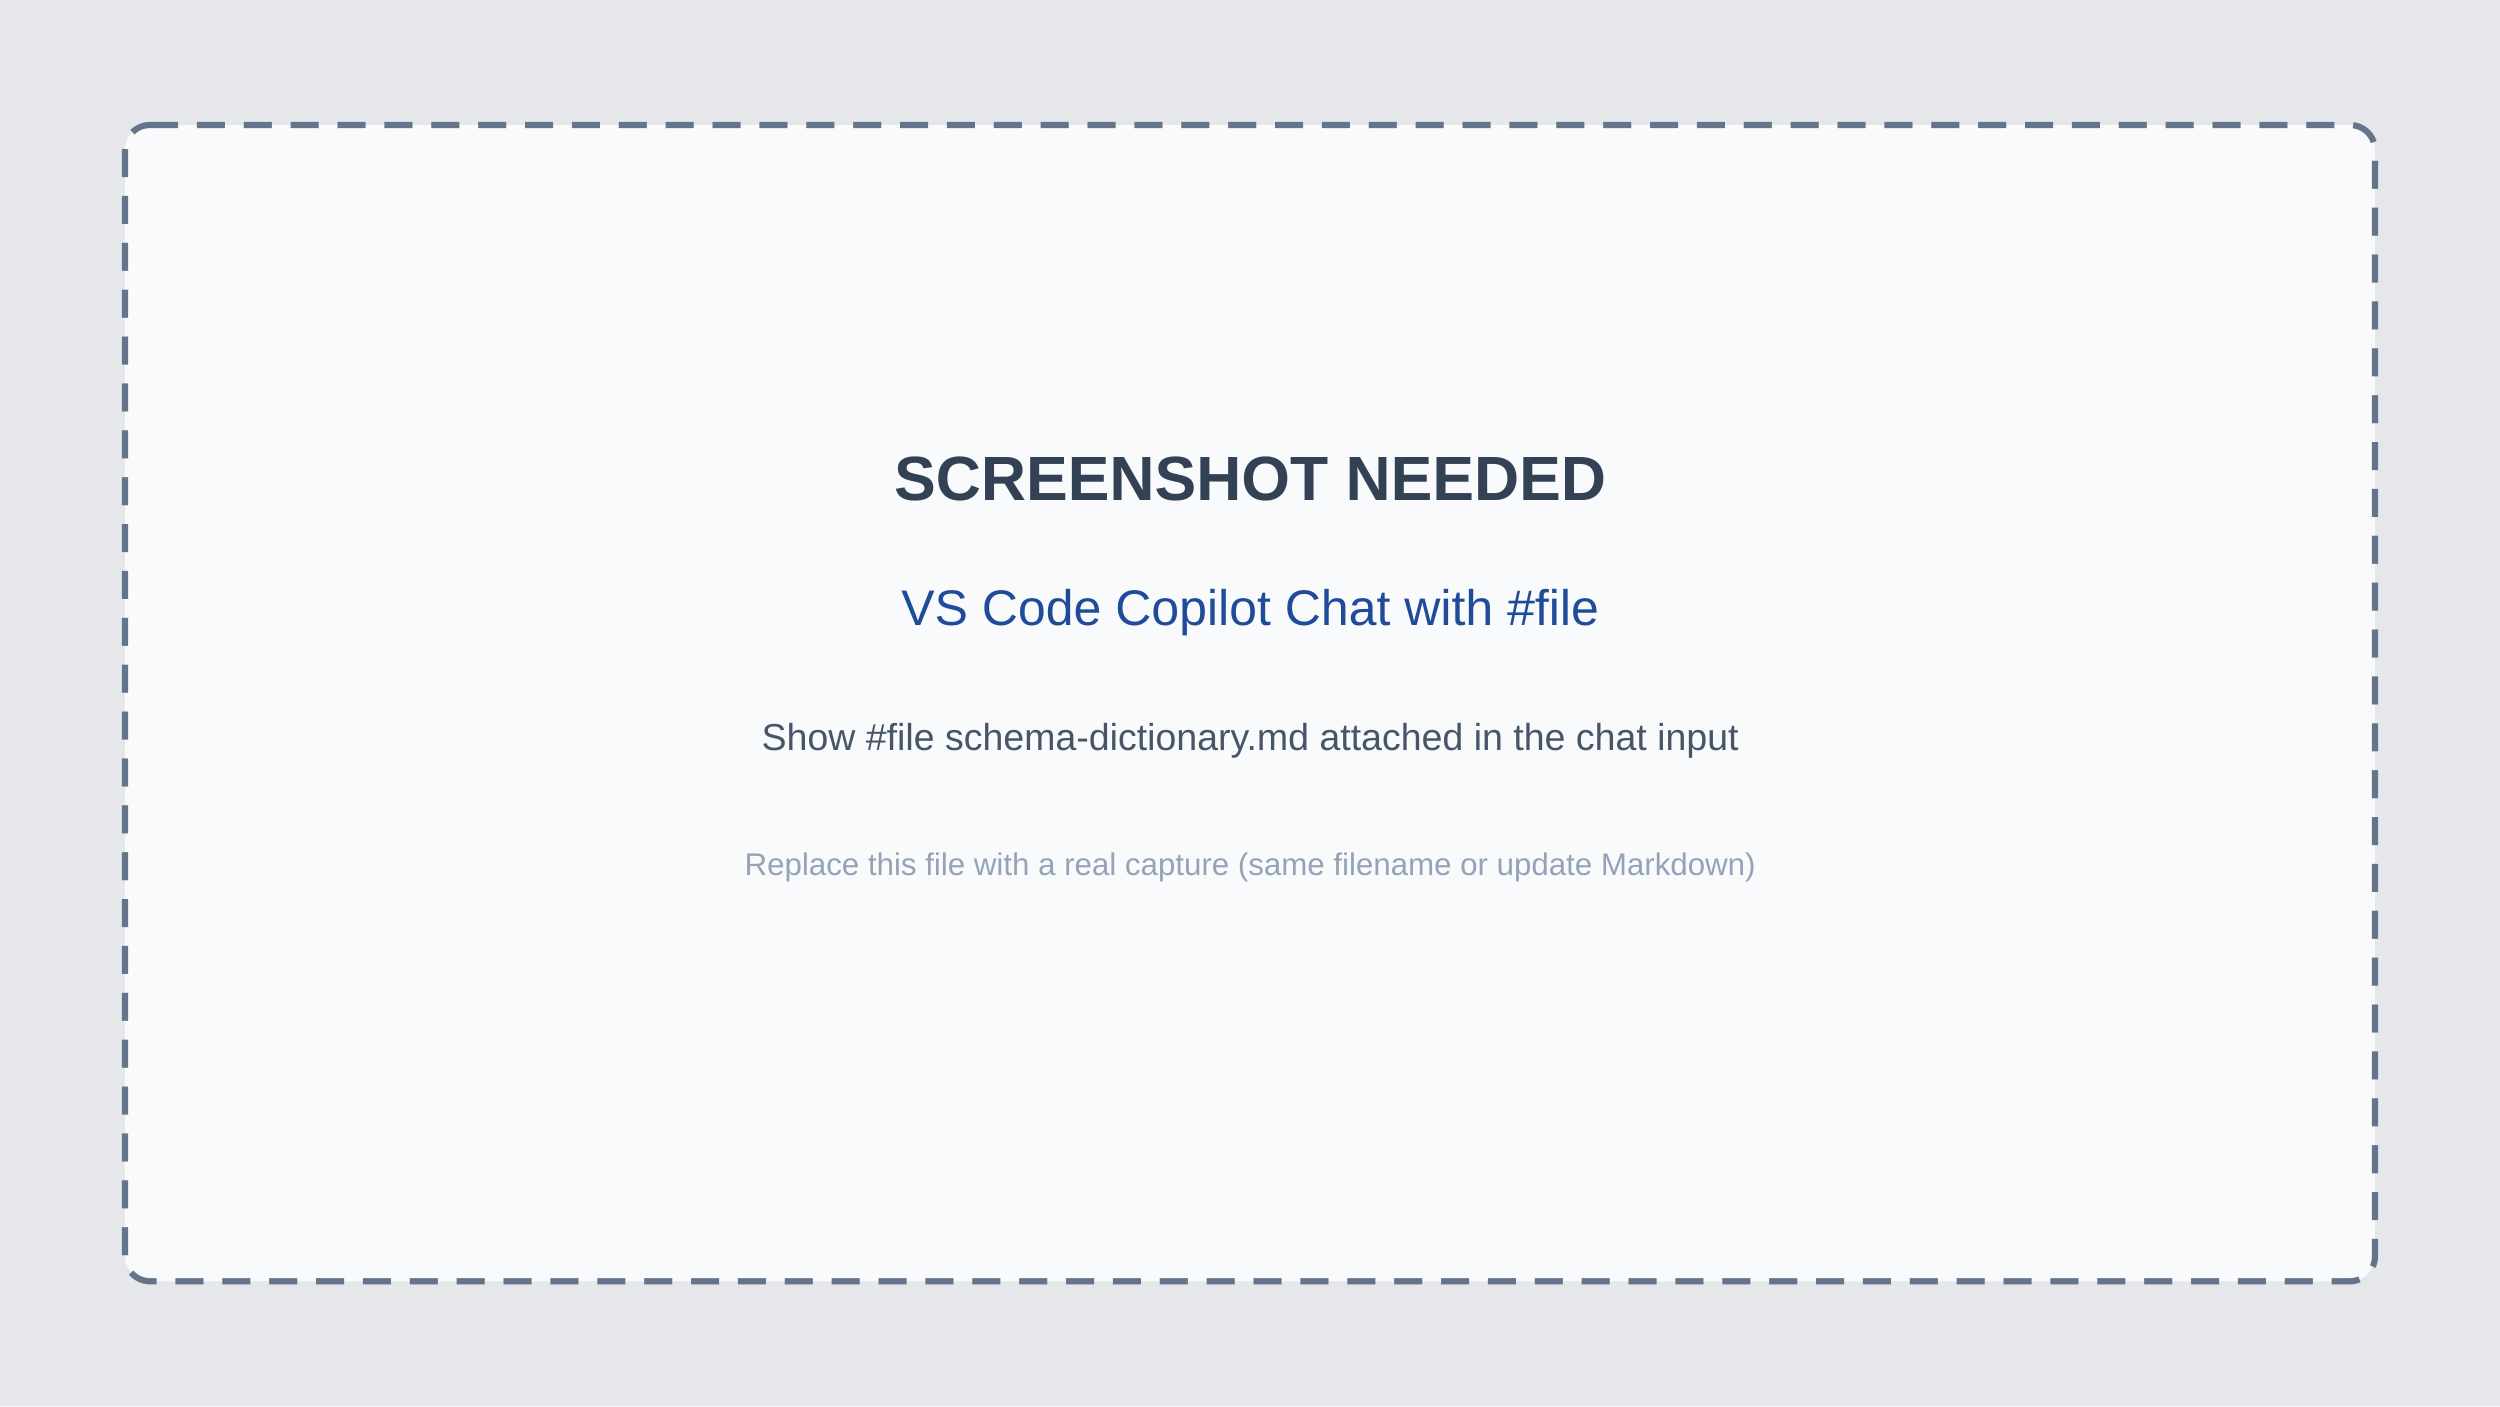
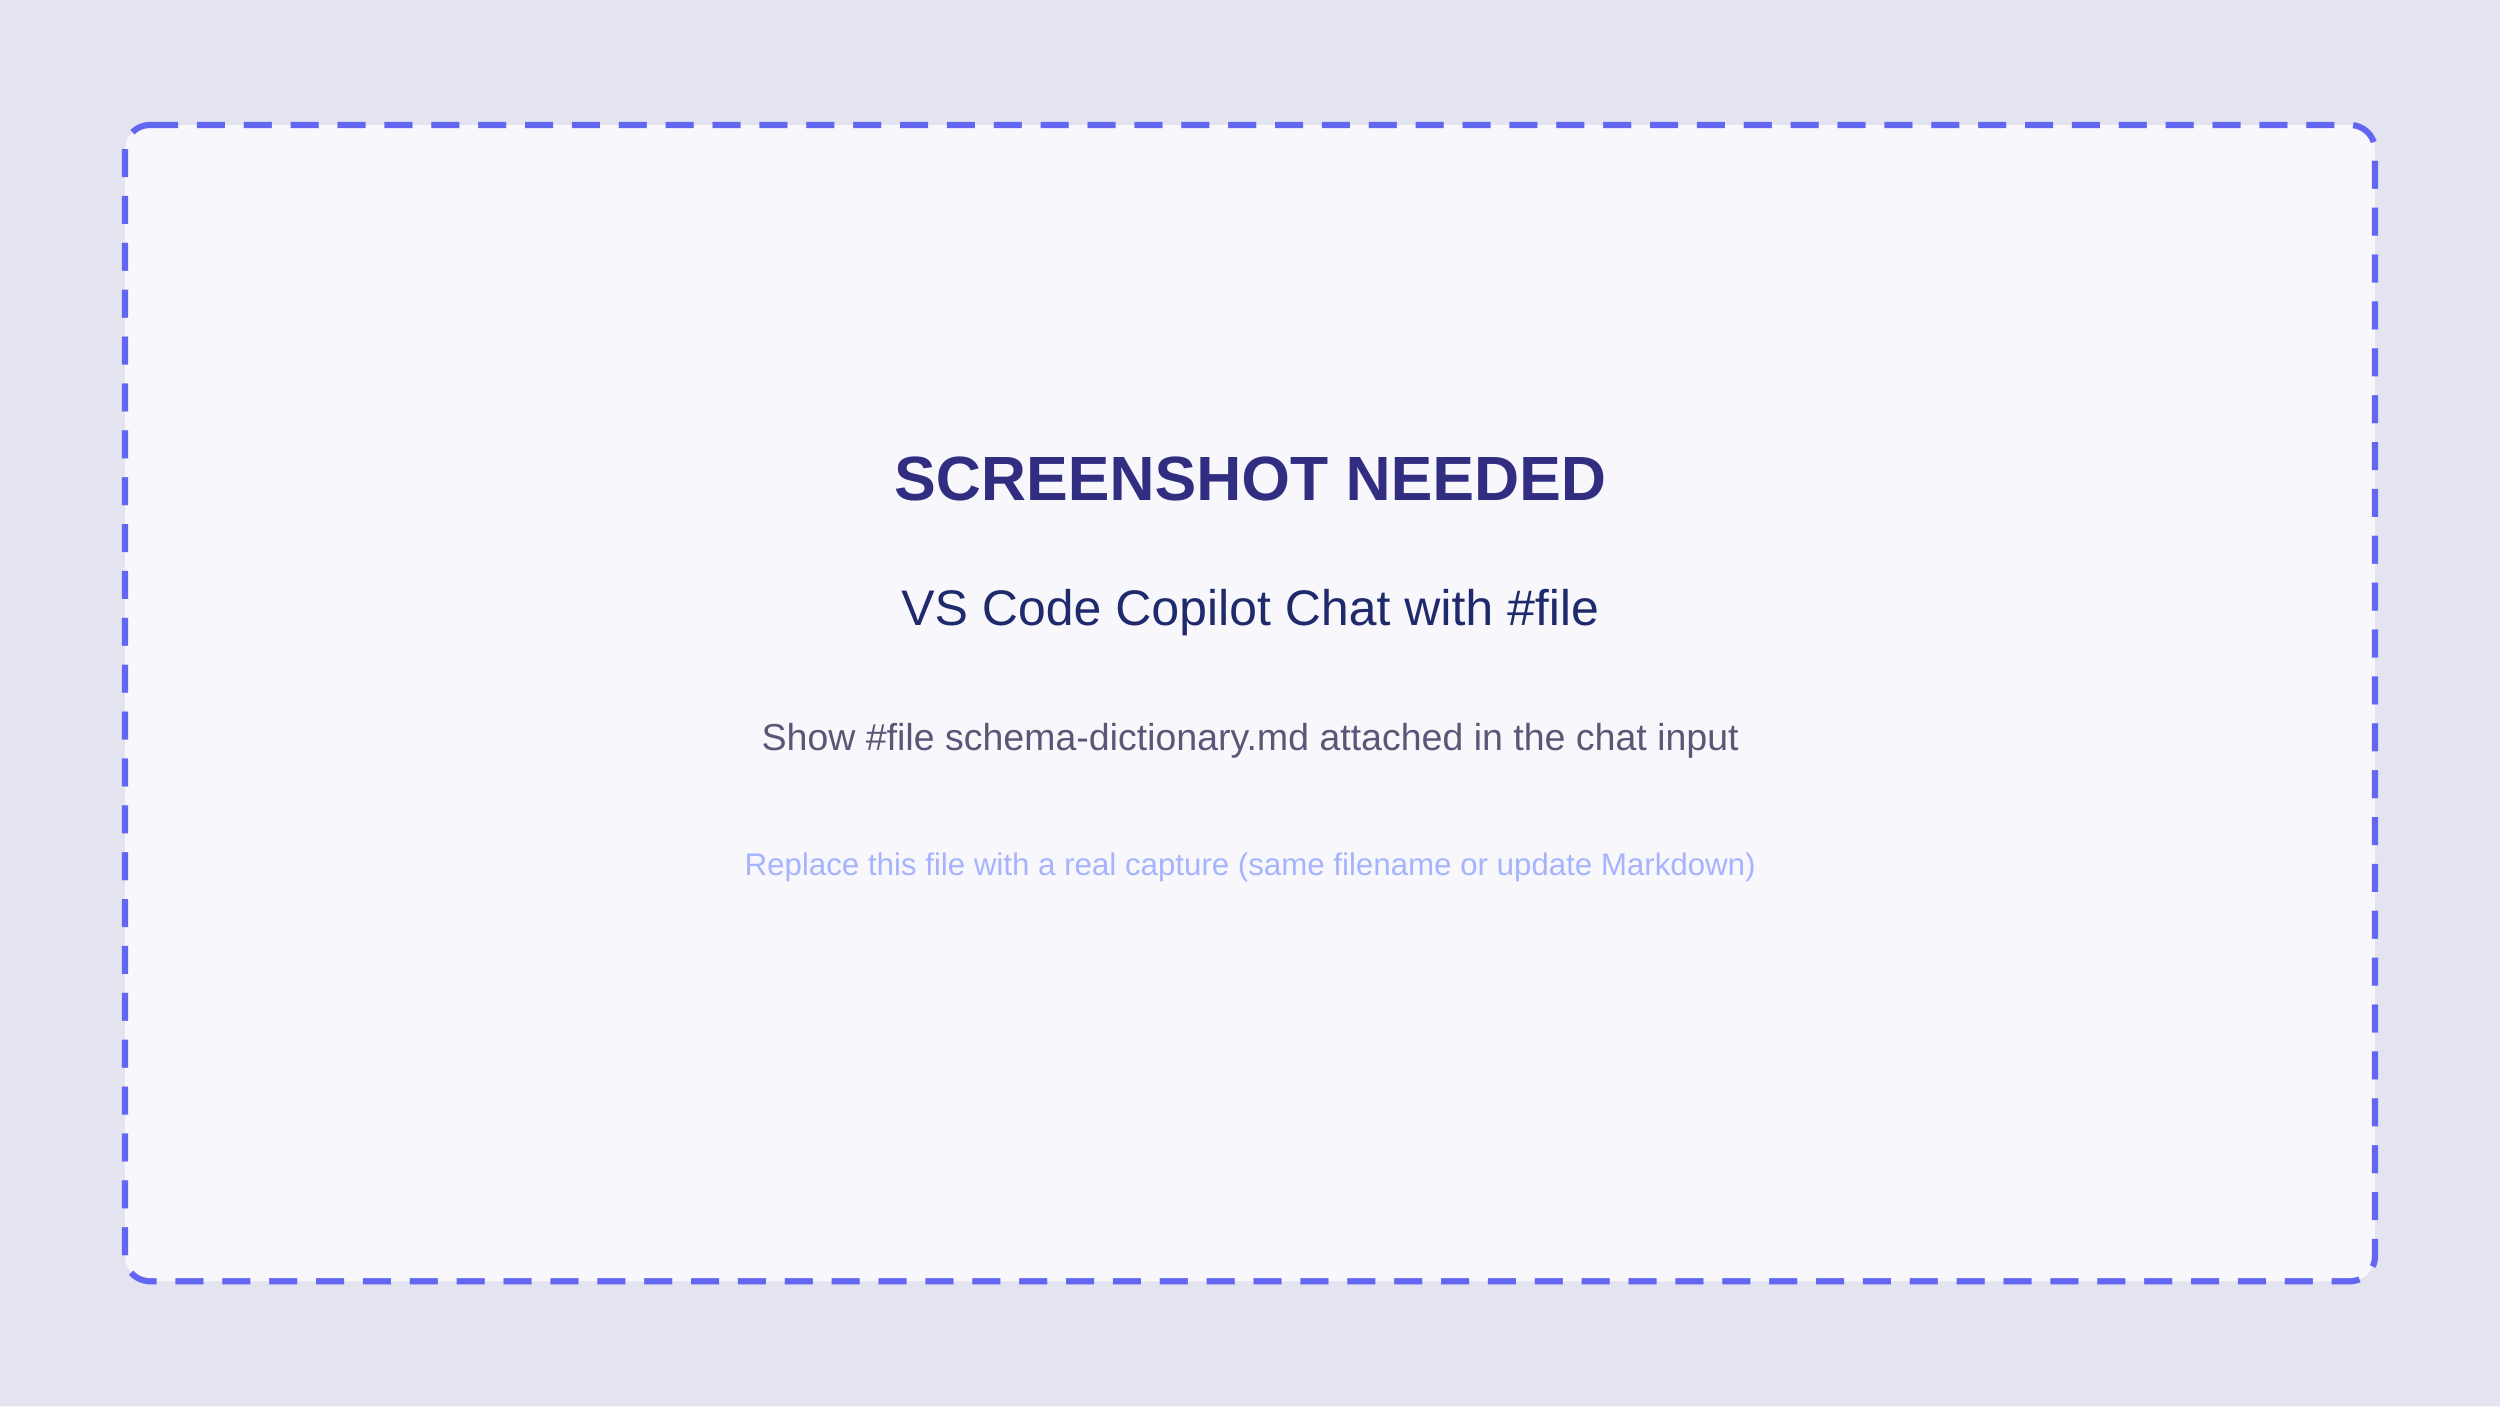
<svg xmlns="http://www.w3.org/2000/svg" viewBox="0 0 1600 900" role="img" aria-label="Screenshot placeholder">
-   <rect width="1600" height="900" fill="#e5e7eb" />
-   <rect x="80" y="80" width="1440" height="740" rx="16" fill="#f8fafc" stroke="#64748b" stroke-width="4" stroke-dasharray="18 12" />
-   <text x="800" y="320" text-anchor="middle" fill="#334155" font-family="Arial, Helvetica, sans-serif" font-size="40" font-weight="700">SCREENSHOT NEEDED</text>
-   <text x="800" y="400" text-anchor="middle" fill="#1f4b99" font-family="Arial, Helvetica, sans-serif" font-size="32">VS Code Copilot Chat with #file</text>
-   <text x="800" y="480" text-anchor="middle" fill="#475569" font-family="Arial, Helvetica, sans-serif" font-size="24">Show #file schema-dictionary.md attached in the chat input</text>
-   <text x="800" y="560" text-anchor="middle" fill="#94a3b8" font-family="Arial, Helvetica, sans-serif" font-size="20">Replace this file with a real capture (same filename or update Markdown)</text>
+   <rect width="1600" height="900" fill="#E4E4F0" />
+   <rect x="80" y="80" width="1440" height="740" rx="16" fill="#F8F7FC" stroke="#6366F1" stroke-width="4" stroke-dasharray="18 12" />
+   <text x="800" y="320" text-anchor="middle" fill="#312E81" font-family="Arial, Helvetica, sans-serif" font-size="40" font-weight="700">SCREENSHOT NEEDED</text>
+   <text x="800" y="400" text-anchor="middle" fill="#1E2A6B" font-family="Arial, Helvetica, sans-serif" font-size="32">VS Code Copilot Chat with #file</text>
+   <text x="800" y="480" text-anchor="middle" fill="#5B5675" font-family="Arial, Helvetica, sans-serif" font-size="24">Show #file schema-dictionary.md attached in the chat input</text>
+   <text x="800" y="560" text-anchor="middle" fill="#A5B4FC" font-family="Arial, Helvetica, sans-serif" font-size="20">Replace this file with a real capture (same filename or update Markdown)</text>
</svg>
